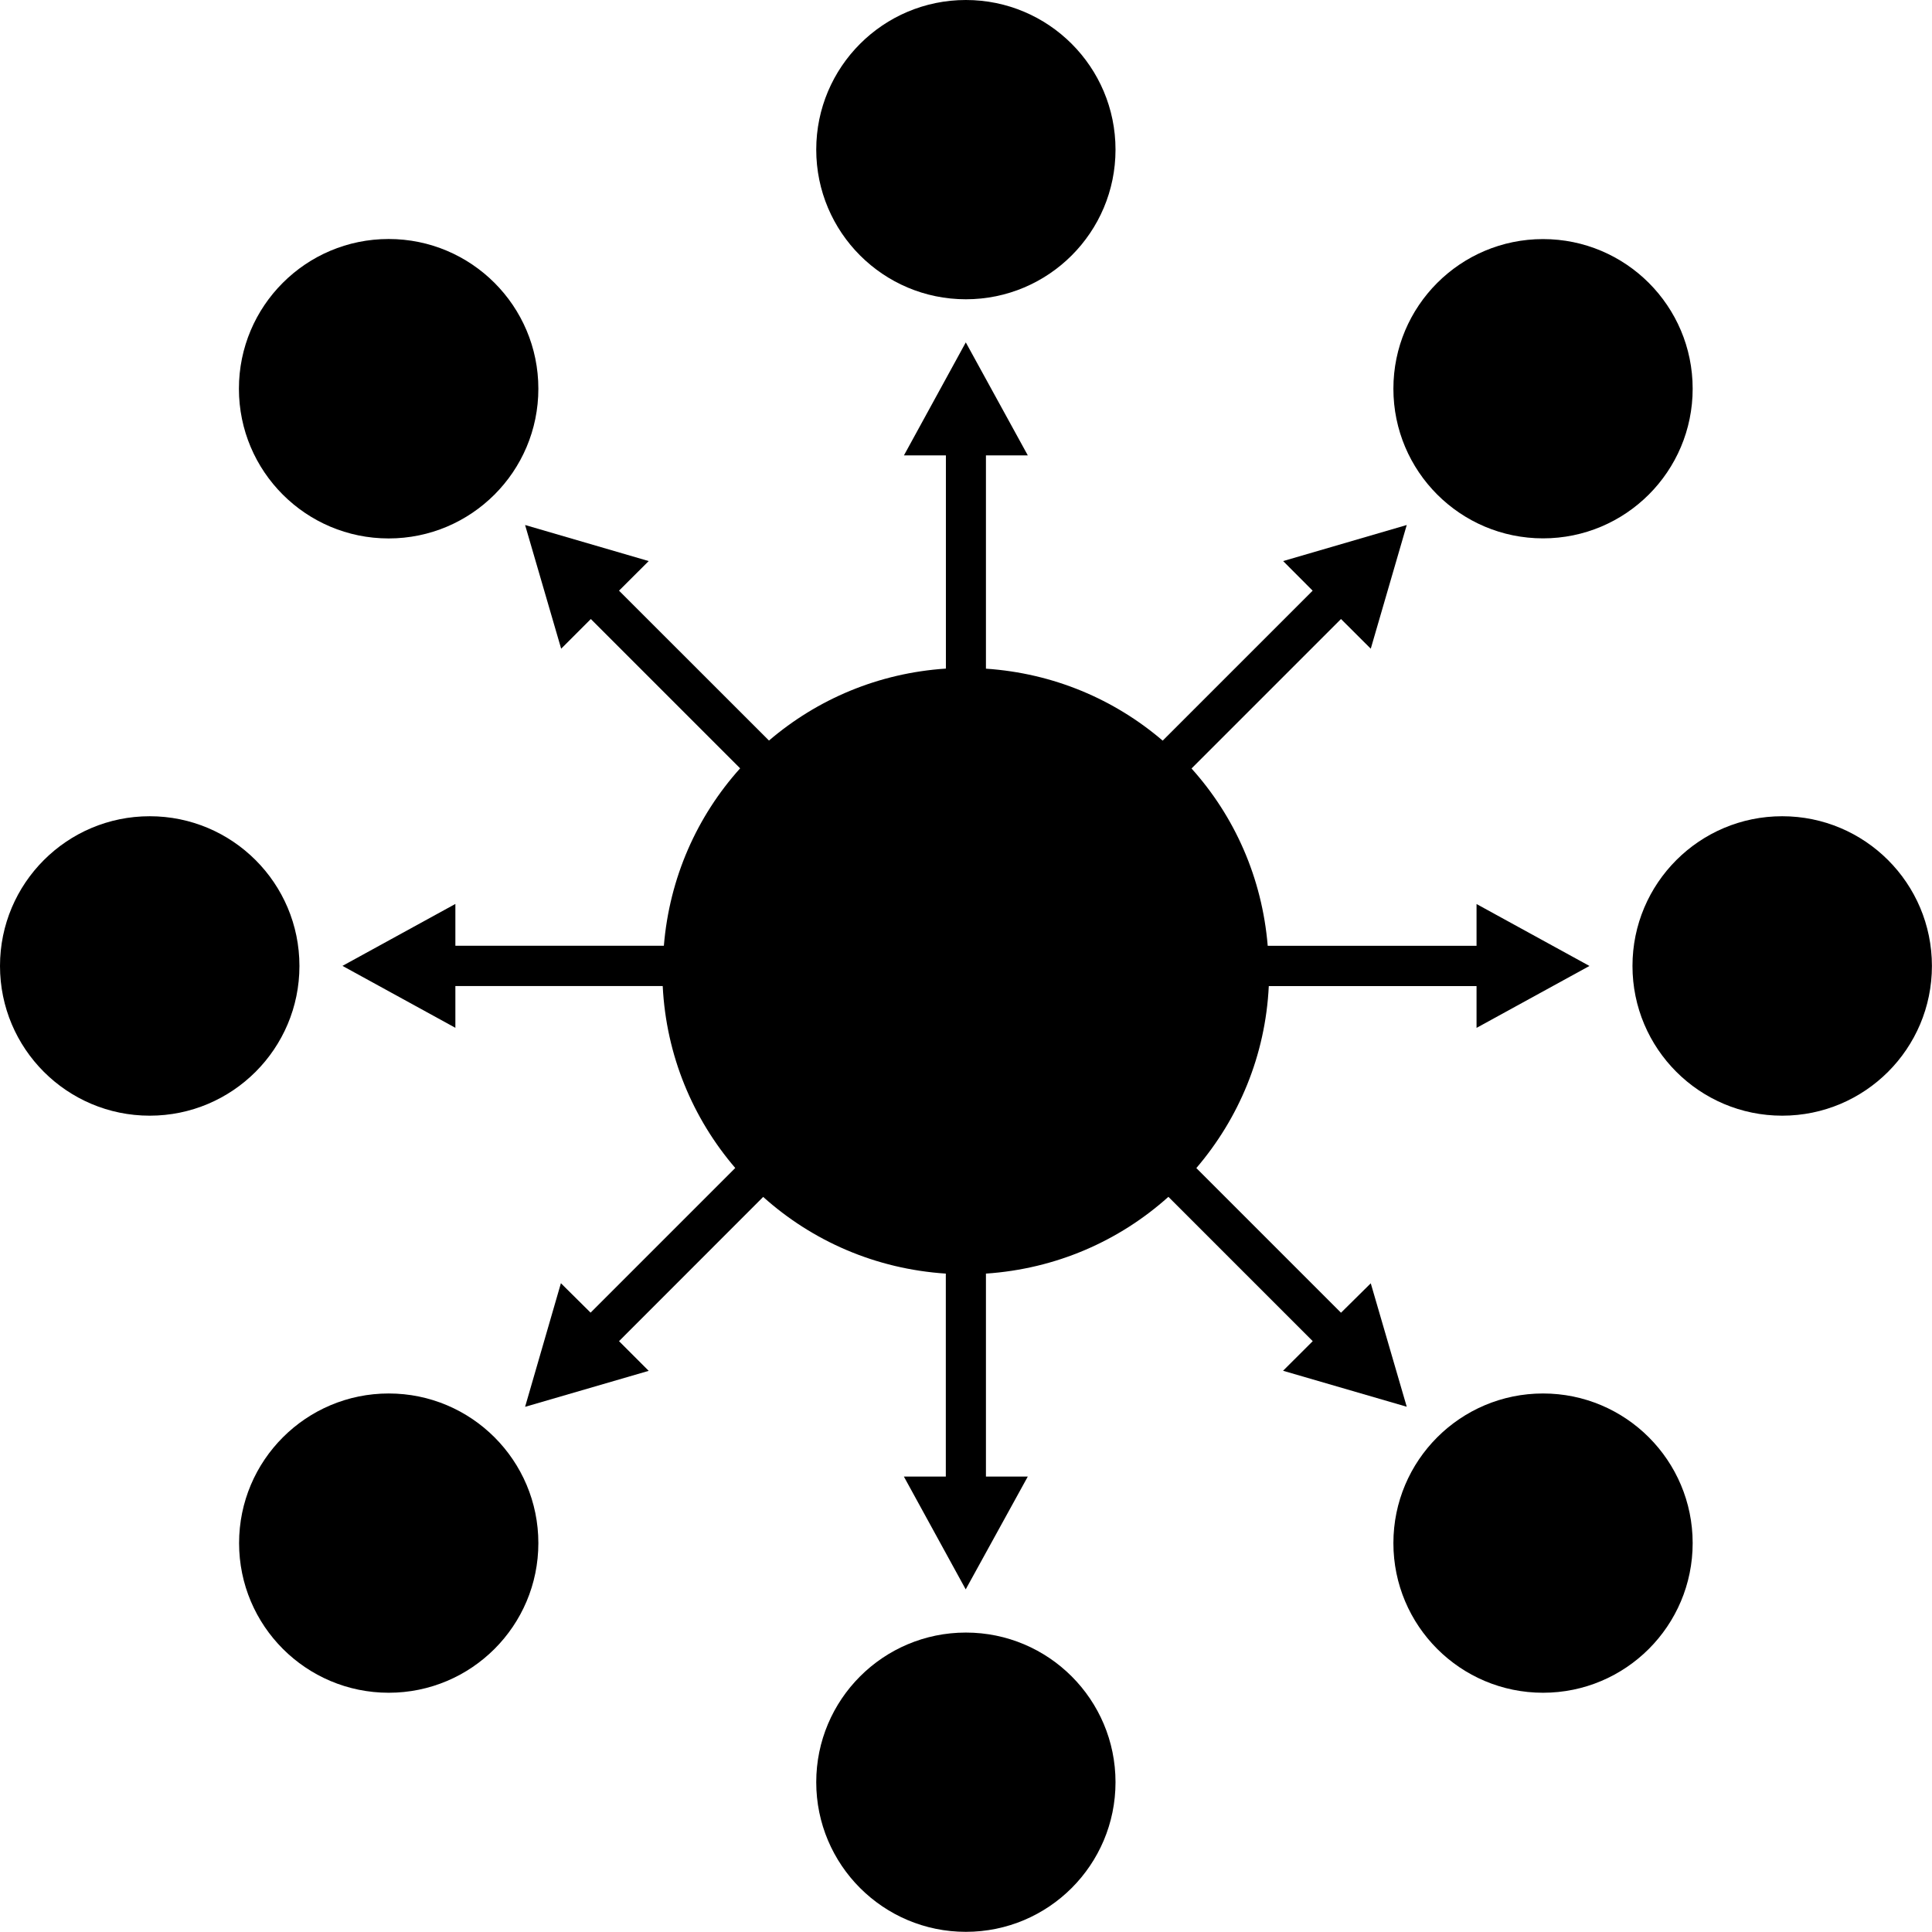
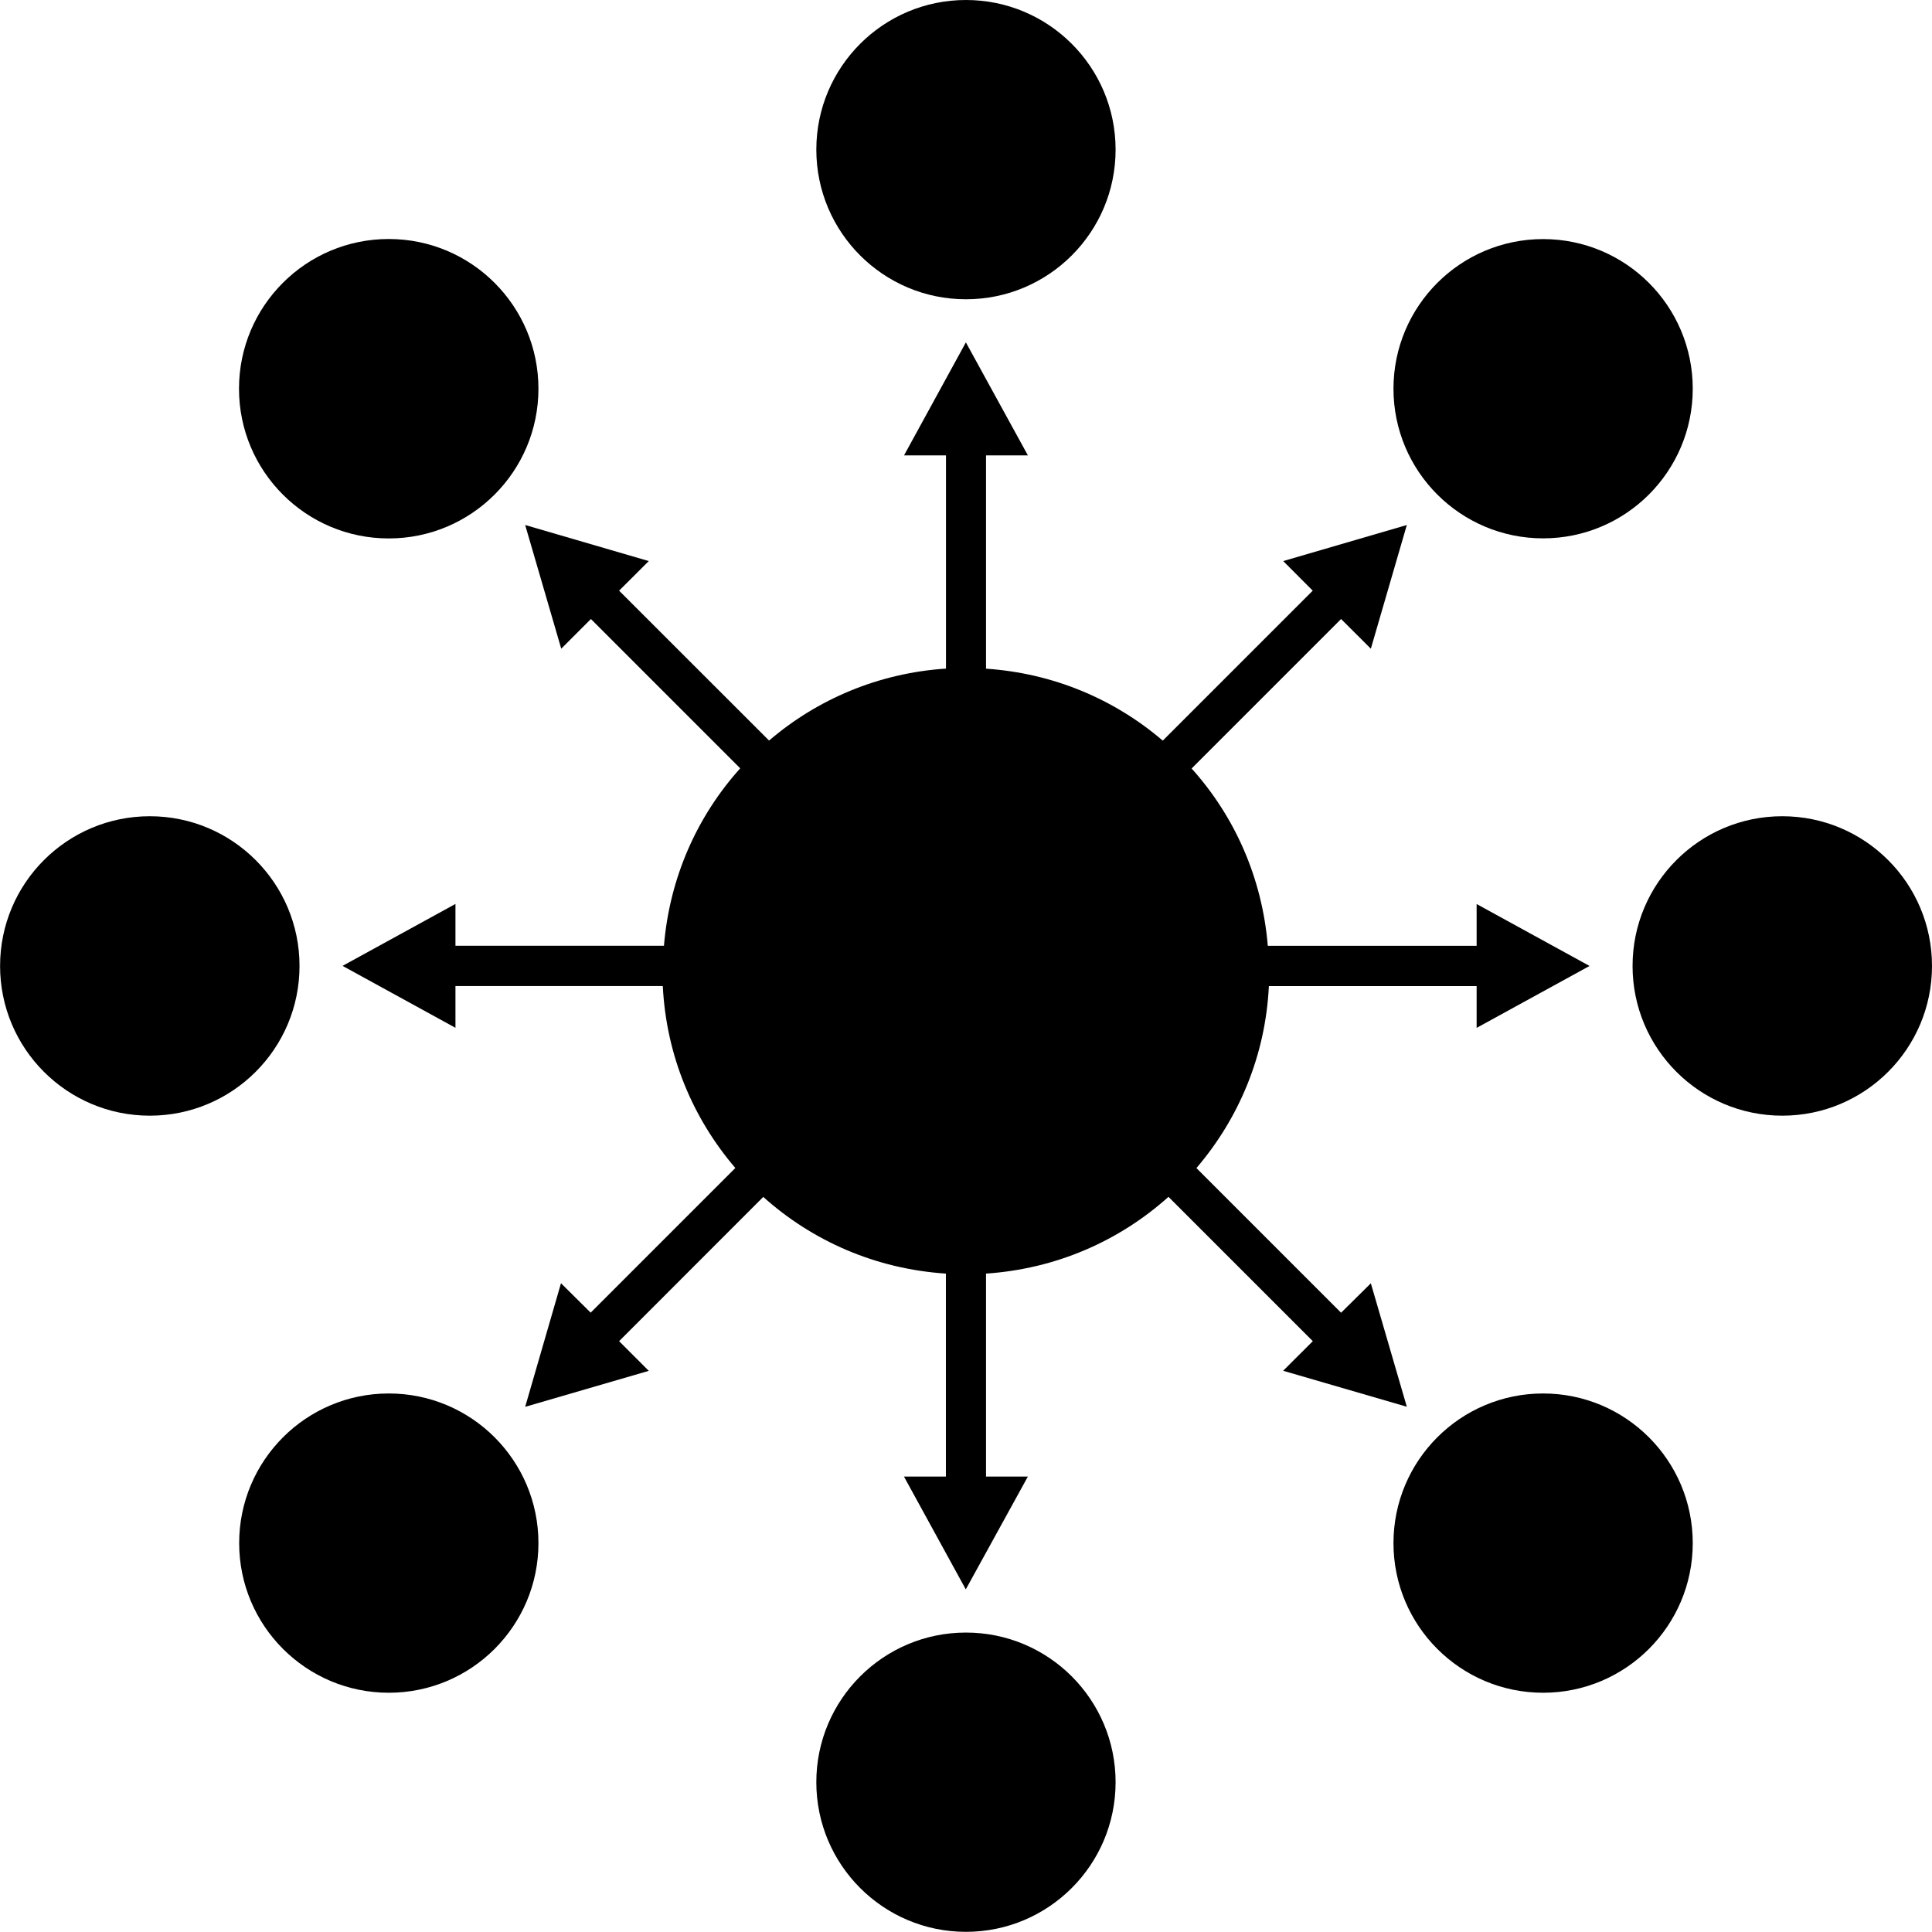
- <svg xmlns="http://www.w3.org/2000/svg" version="1.1" id="Capa_1" x="0px" y="0px" width="23.303px" height="23.305px" viewBox="0 0 23.303 23.305" enable-background="new 0 0 23.303 23.305" xml:space="preserve">
+ <svg xmlns="http://www.w3.org/2000/svg" version="1.1" id="Capa_1" x="0px" y="0px" width="24px" height="24px" viewBox="0 0 23.303 23.305" enable-background="new 0 0 23.303 23.305" xml:space="preserve">
  <g>
    <circle cx="11.651" cy="1.805" r="1.805" />
    <circle cx="11.651" cy="21.498" r="1.805" />
    <circle cx="21.498" cy="11.652" r="1.806" />
    <circle cx="1.806" cy="11.652" r="1.806" />
    <path d="M16.969,16.969l-0.434-1.489l-0.359,0.355l-1.745-1.745c0.512-0.599,0.833-1.356,0.874-2.195h2.506v0.504l1.362-0.747   l-1.362-0.747v0.504h-2.519c-0.068-0.82-0.399-1.561-0.919-2.139l1.803-1.803l0.359,0.358l0.434-1.492l-1.491,0.435l0.356,0.357   l-1.809,1.809c-0.583-0.499-1.318-0.813-2.132-0.868V5.493h0.505L11.65,4.13l-0.746,1.363h0.506v2.572   c-0.814,0.054-1.551,0.369-2.134,0.868L7.467,7.125l0.358-0.357L6.334,6.333l0.435,1.492l0.358-0.358l1.801,1.801   c-0.52,0.578-0.852,1.319-0.92,2.14H5.493v-0.504l-1.362,0.747l1.362,0.747v-0.504h2.501c0.042,0.839,0.363,1.597,0.875,2.195   l-1.745,1.745l-0.358-0.355L6.334,16.97l1.491-0.434l-0.358-0.358l1.739-1.74c0.594,0.533,1.357,0.869,2.203,0.925v2.448h-0.506   l0.746,1.361l0.749-1.361h-0.505v-2.448c0.846-0.057,1.608-0.394,2.201-0.926l1.741,1.741l-0.358,0.357L16.969,16.969z" />
    <circle cx="18.613" cy="4.689" r="1.805" />
    <circle cx="4.689" cy="18.614" r="1.805" />
    <circle cx="18.613" cy="18.614" r="1.805" />
    <circle cx="4.688" cy="4.689" r="1.806" />
  </g>
</svg>
